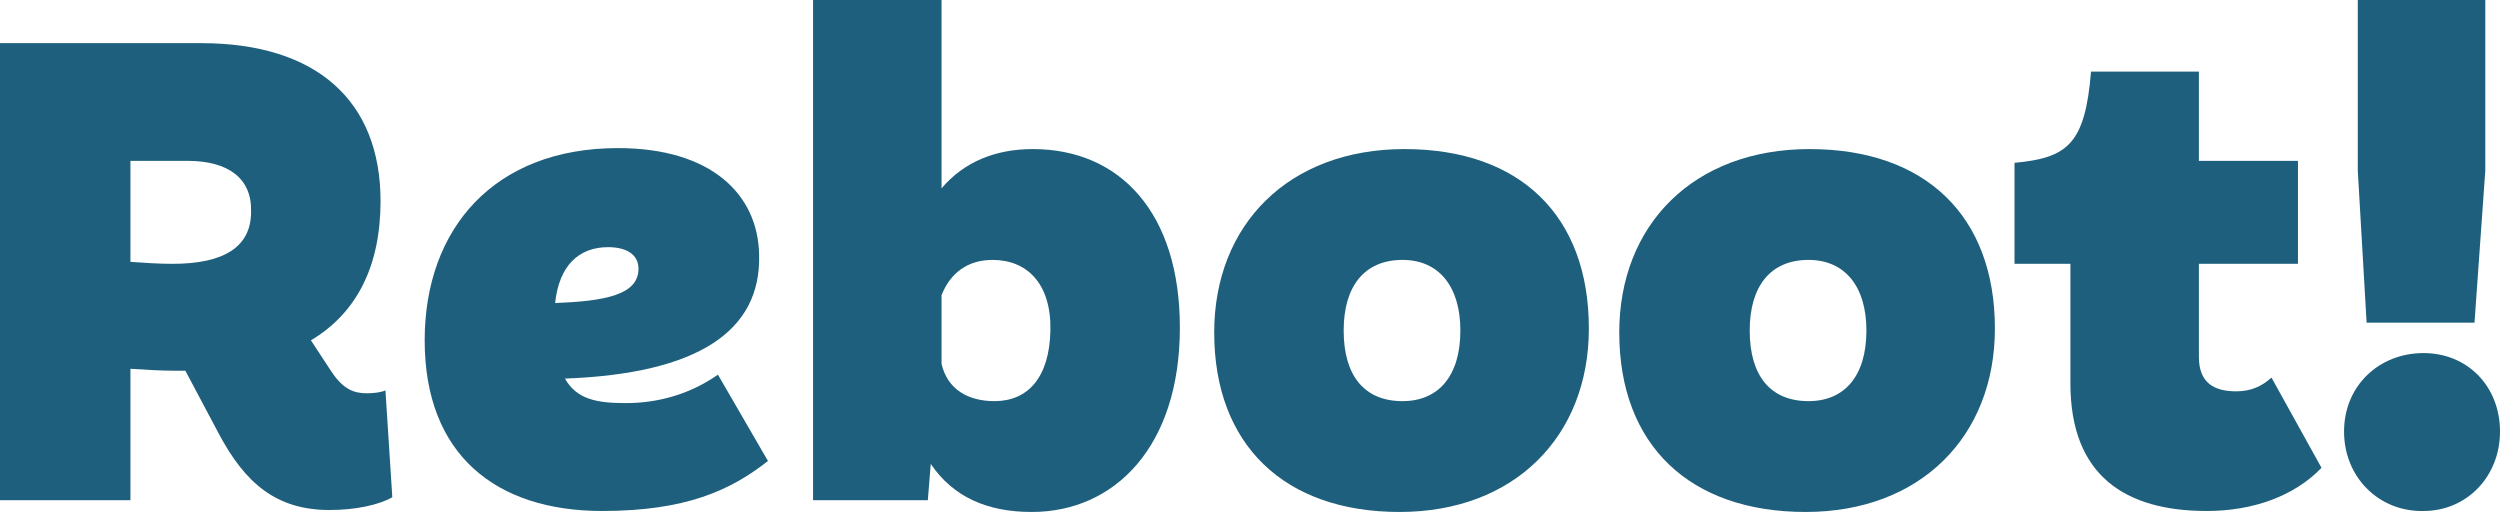
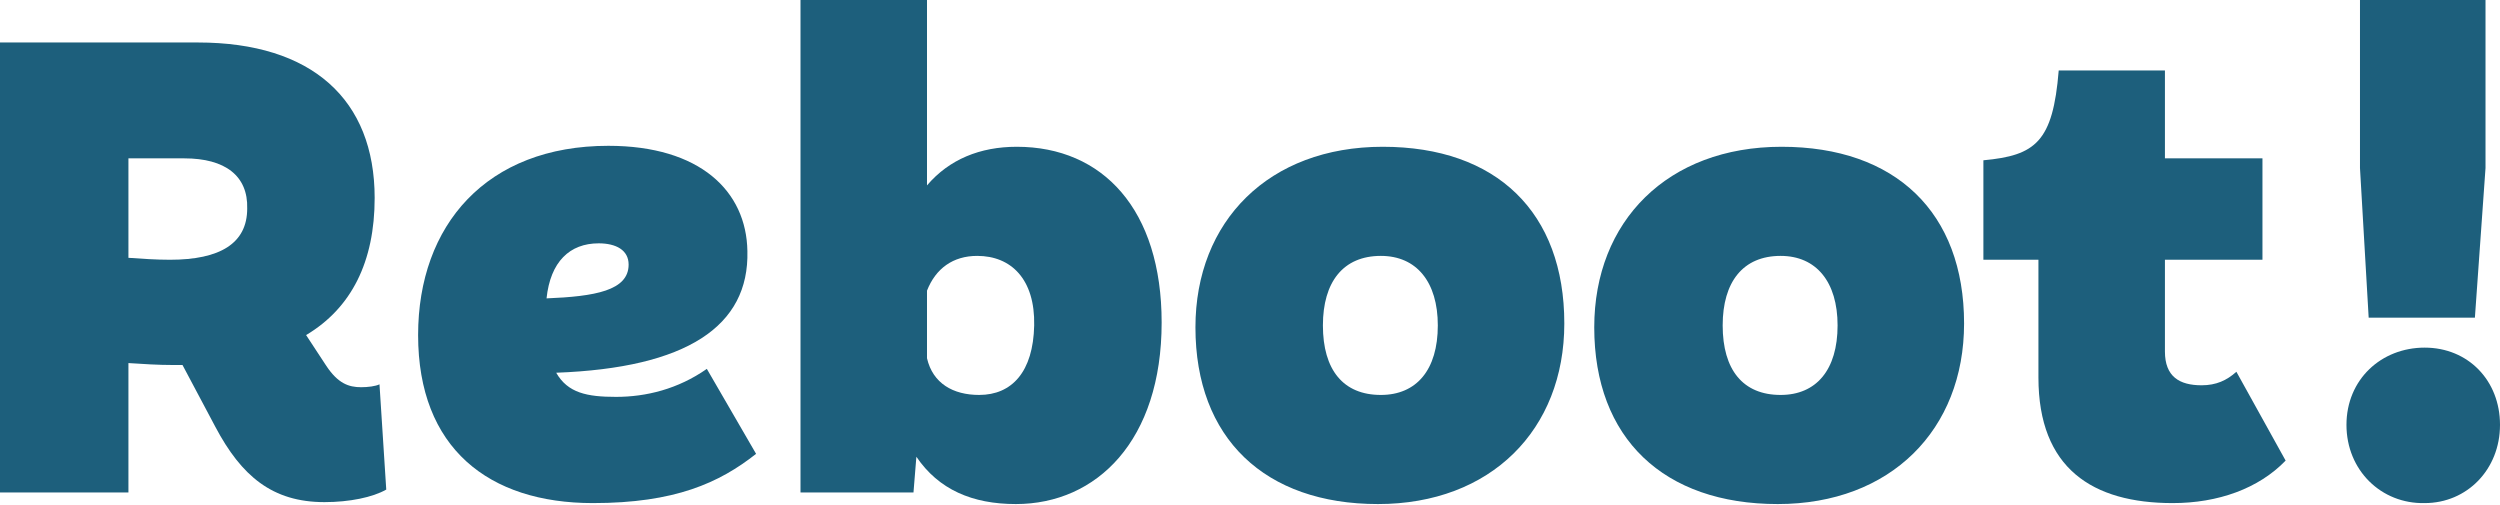
- <svg xmlns="http://www.w3.org/2000/svg" version="1.1" id="Calque_1" x="0px" y="0px" width="254.9px" height="52.2px" viewBox="0 0 254.9 52.2" style="enable-background:new 0 0 254.9 52.2;" xml:space="preserve">
+ <svg xmlns="http://www.w3.org/2000/svg" version="1.1" id="Calque_1" x="0px" y="0px" width="258.9px" height="52.2px" viewBox="0 0 258.9 52.2" style="enable-background:new 0 0 258.9 52.2;" xml:space="preserve">
  <style type="text/css">
	.st0{fill:#1D5F7C;}
</style>
  <g>
    <g>
      <path class="st0" d="M40,50.7c-1.4,0.8-3.8,1.3-6.4,1.3c-5.4,0-8.6-2.7-11.3-7.8l-3.4-6.4h-1c-1.5,0-3.1-0.1-4.6-0.2V51H0V4.4    h20.5c11.8,0,18.3,5.9,18.3,16.1c0,6.6-2.4,11.4-7.1,14.2l2.1,3.2c1.2,1.8,2.3,2.2,3.6,2.2c0.7,0,1.5-0.1,1.9-0.3L40,50.7z     M13.3,26.7c1.4,0.1,2.9,0.2,4.3,0.2c5.2,0,8-1.7,8-5.3c0.1-3.4-2.3-5.2-6.5-5.2h-5.8V26.7z" />
      <path class="st0" d="M78.3,47c-3.8,3-8.4,5.1-16.9,5.1c-10.8,0-18.1-5.7-18.1-17.4c0-11.4,7.1-19.6,19.7-19.6    c9.5,0,14.3,4.7,14.4,10.9c0.2,7.8-6.3,12.1-19.8,12.6c1.2,2.1,3.2,2.5,6.2,2.5c3.1,0,6.4-0.8,9.4-2.9L78.3,47z M56.6,30.9    c5-0.2,8.5-0.8,8.5-3.5c0-1.5-1.3-2.2-3.1-2.2C59,25.2,57,27.1,56.6,30.9z" />
      <path class="st0" d="M120.3,33.4c0,12.2-6.7,18.8-15.1,18.8c-4.5,0-8-1.5-10.3-4.9L94.6,51H82.9V0H96v19.2c2.3-2.7,5.5-4,9.3-4    C114.2,15.2,120.3,21.7,120.3,33.4z M101.2,26.5c-2.5,0-4.3,1.3-5.2,3.6v7c0.6,2.6,2.7,3.8,5.4,3.8c3.4,0,5.6-2.4,5.7-7.2    S104.7,26.5,101.2,26.5z" />
      <path class="st0" d="M123.8,33.9c0-11,7.6-18.7,19.4-18.7S162,22,162,33.5c0,11-7.6,18.7-19.3,18.7S123.8,45.4,123.8,33.9z     M148.9,33.7c0-4.5-2.2-7.2-5.9-7.2c-3.9,0-6,2.7-6,7.2c0,4.6,2.1,7.2,6,7.2C146.7,40.9,148.9,38.3,148.9,33.7z" />
      <path class="st0" d="M165.1,33.9c0-11,7.6-18.7,19.4-18.7s18.9,6.8,18.9,18.3c0,11-7.6,18.7-19.3,18.7    C172.3,52.2,165.1,45.4,165.1,33.9z M190.3,33.7c0-4.5-2.2-7.2-5.9-7.2c-3.9,0-6,2.7-6,7.2c0,4.6,2.1,7.2,6,7.2    C188.1,40.9,190.3,38.3,190.3,33.7z" />
      <path class="st0" d="M236.7,47.7c-2.8,2.9-7,4.4-11.7,4.4c-8.3,0-13.9-3.6-13.9-13V26.9h-5.7V16.6c5.4-0.5,7.2-1.9,7.8-9.3h11v9.1    h10.1v10.5h-10.1v9.5c0,2.6,1.5,3.5,3.8,3.5c1.5,0,2.6-0.5,3.6-1.4L236.7,47.7z" />
-       <path class="st0" d="M239,44c0-4.7,3.6-8,8.1-8s7.8,3.4,7.8,8s-3.4,8.1-7.8,8.1C242.6,52.2,239,48.7,239,44z M240.4,17.4V0h13    v17.4l-1.1,15.5h-11L240.4,17.4z" />
+       <path class="st0" d="M243,44c0-4.7,3.6-8,8.1-8s7.8,3.4,7.8,8s-3.4,8.1-7.8,8.1C246.6,52.2,243,48.7,243,44z M244.4,17.4V0h13    v17.4l-1.1,15.5h-11L244.4,17.4z" />
    </g>
  </g>
</svg>
